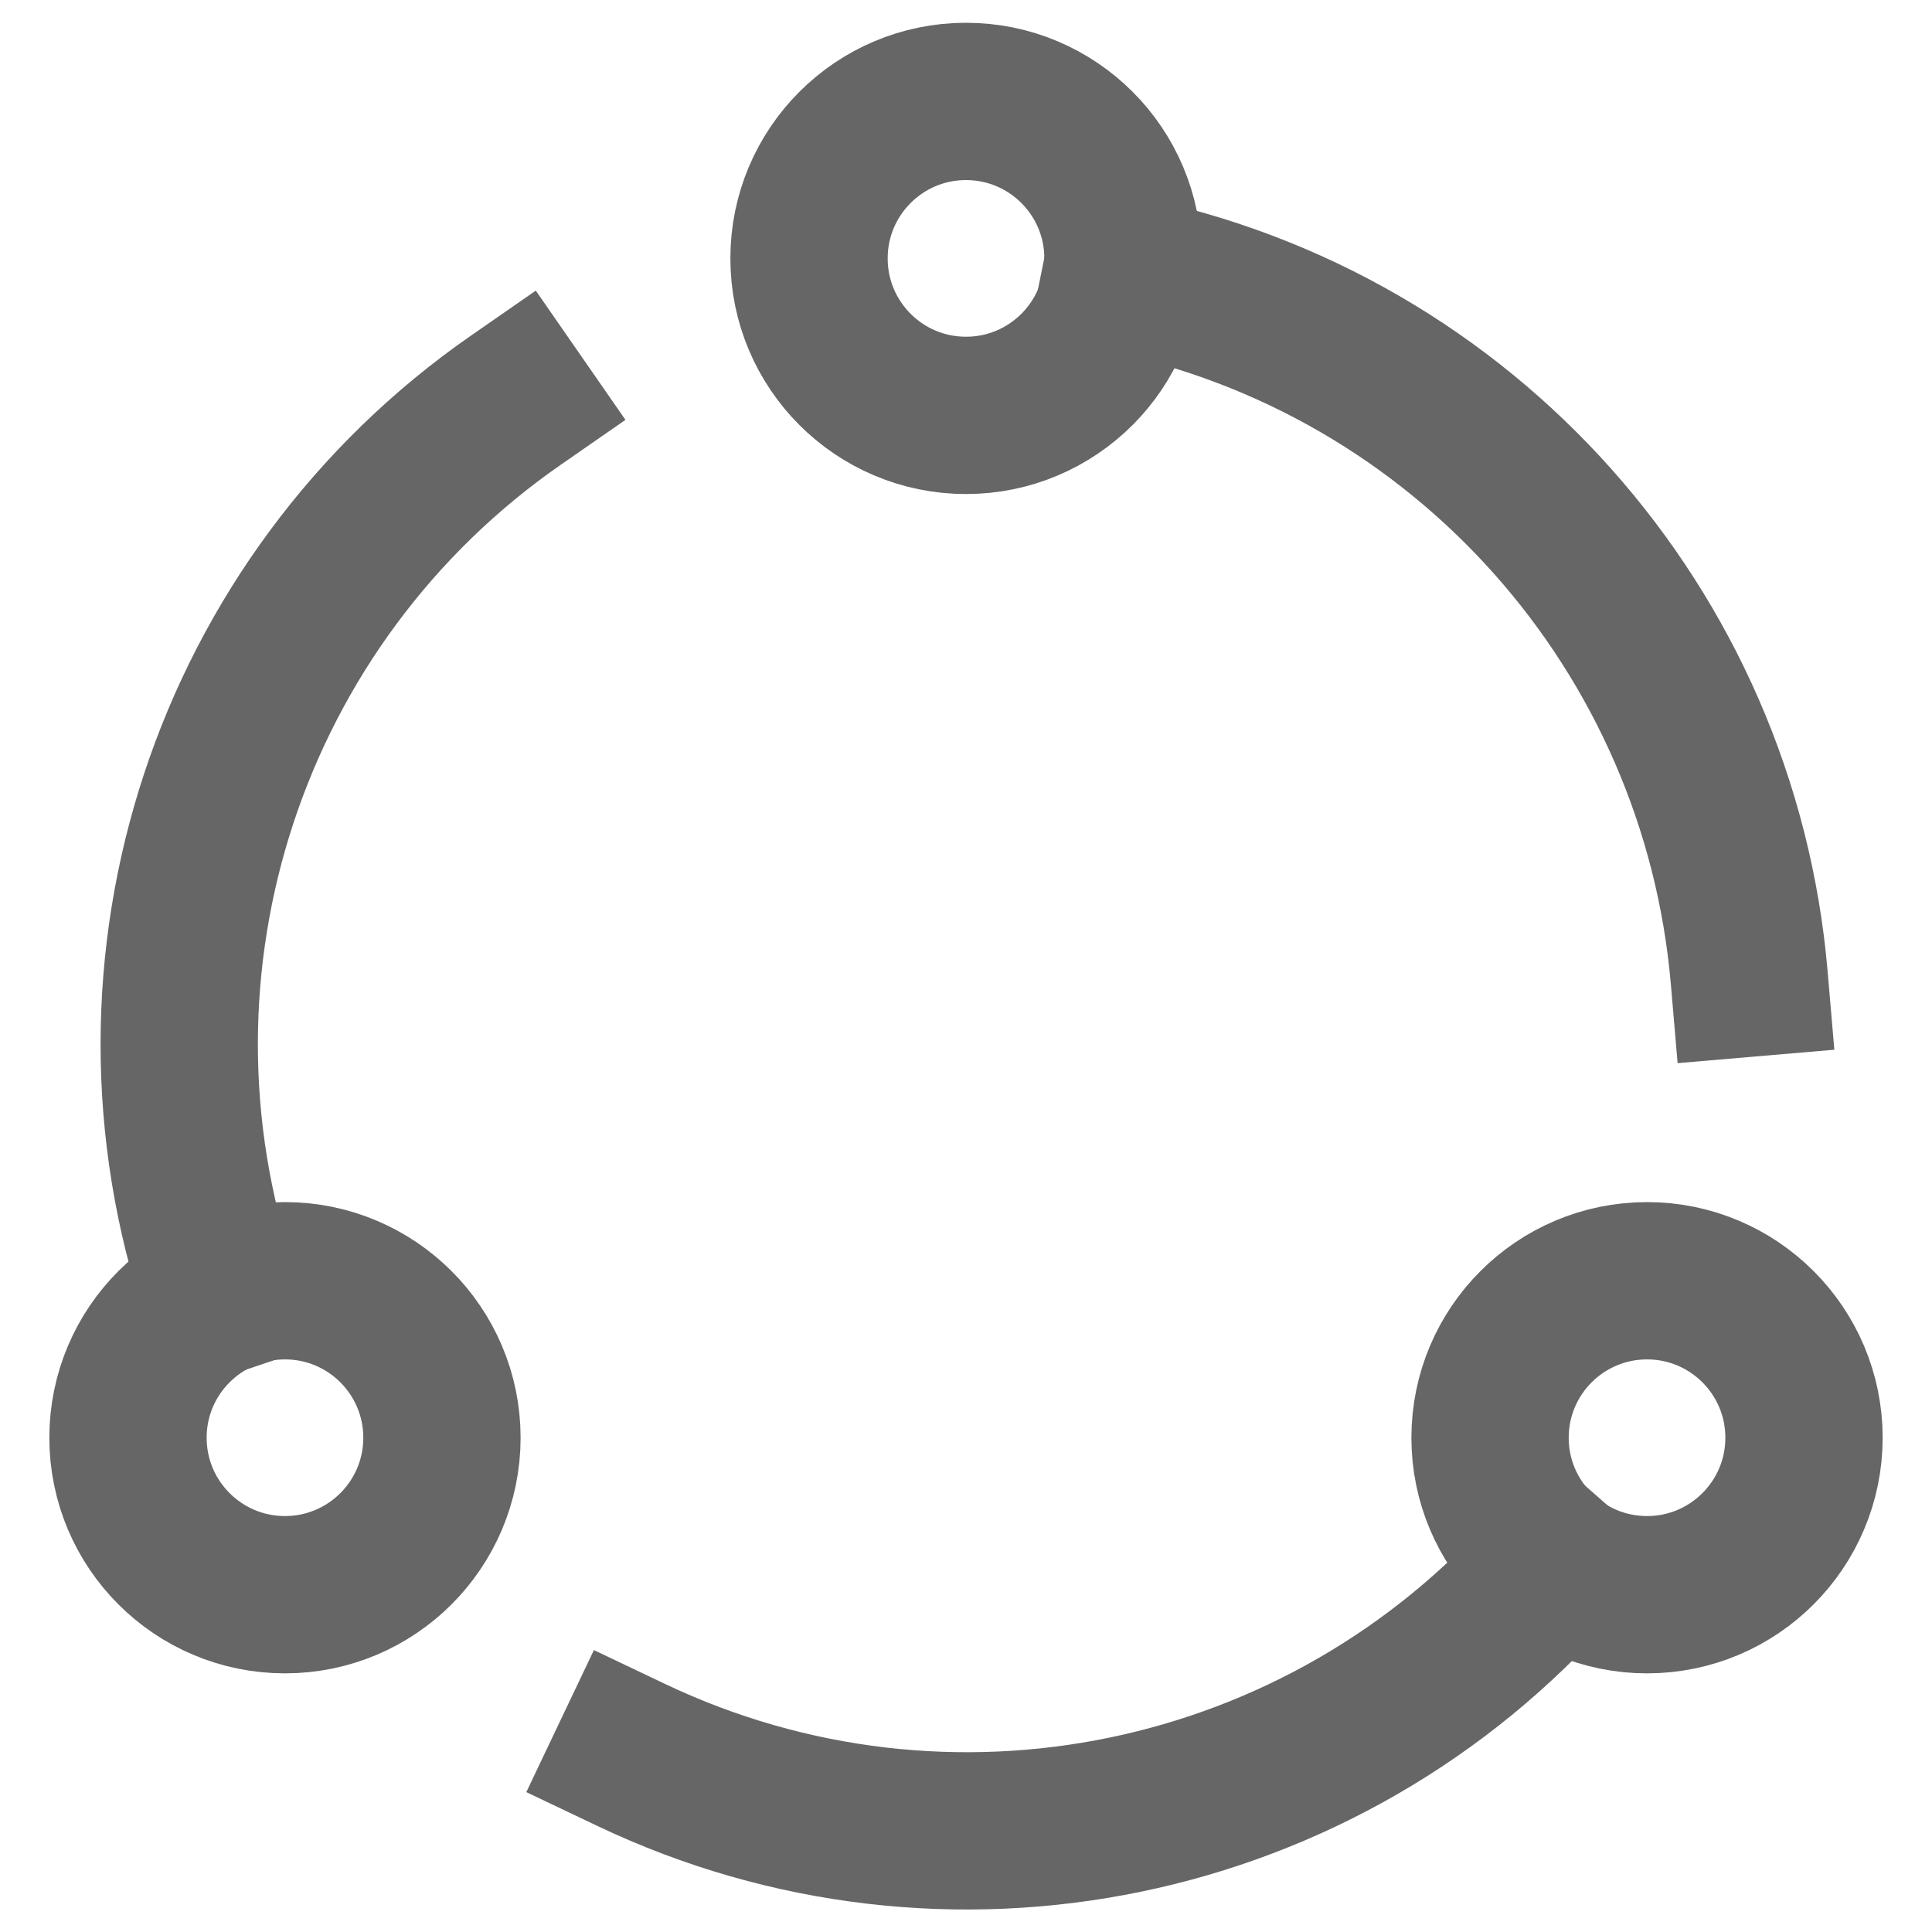
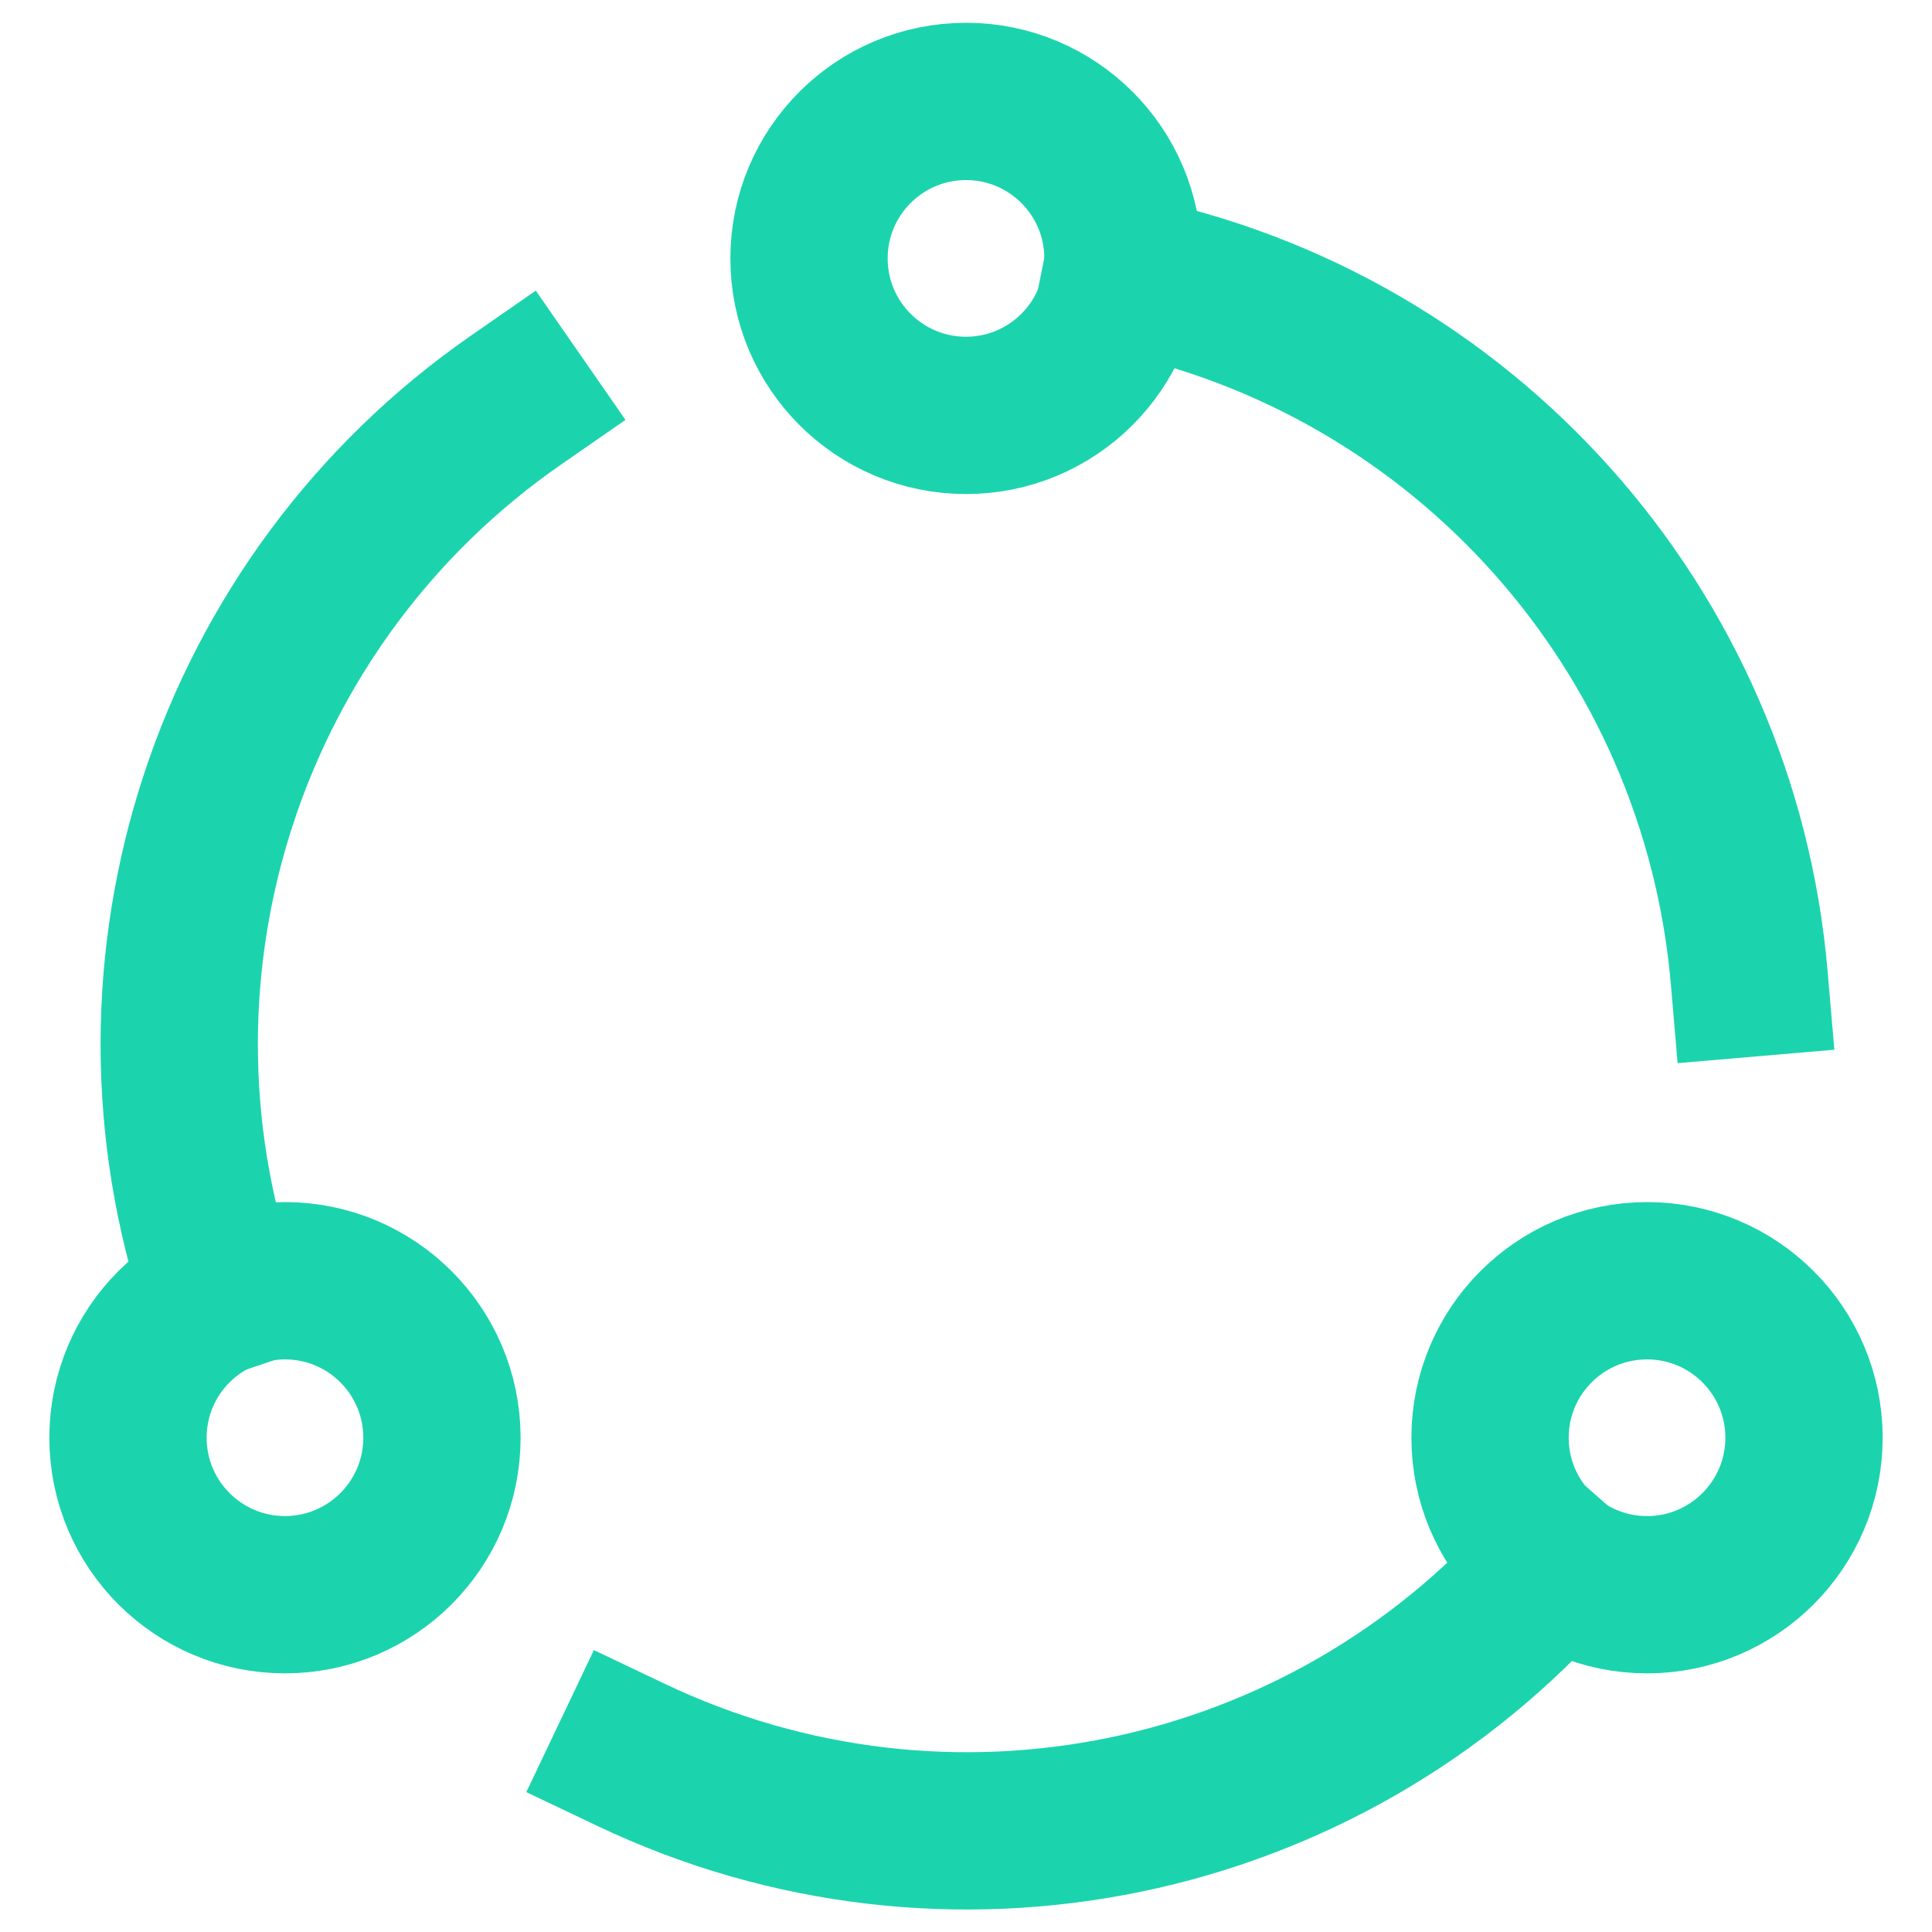
<svg xmlns="http://www.w3.org/2000/svg" version="1.1" id="Camada_1" x="0px" y="0px" viewBox="0 0 24 24" style="enable-background:new 0 0 24 24;" xml:space="preserve">
  <style type="text/css">
- 	.st0{fill:none;stroke:#666;stroke-width:1.954;stroke-linecap:square;stroke-miterlimit:10;}
+ 	.st0{fill:none;stroke:#1bd4ad;stroke-width:1.954;stroke-linecap:square;stroke-miterlimit:10;}
</style>
  <g>
    <circle class="st0" cx="12" cy="3.21" r="1.95" />
    <circle class="st0" cx="3.54" cy="17.86" r="1.95" />
    <circle class="st0" cx="20.46" cy="17.86" r="1.95" />
    <path class="st0" d="M6.41,4.97c-3.56,2.47-5.06,7.01-3.67,11.12" />
    <path class="st0" d="M19.32,19.43c-2.87,3.27-7.55,4.24-11.48,2.37" />
    <path class="st0" d="M21.73,12.15c-0.37-4.32-3.54-7.89-7.8-8.75" />
  </g>
</svg>
